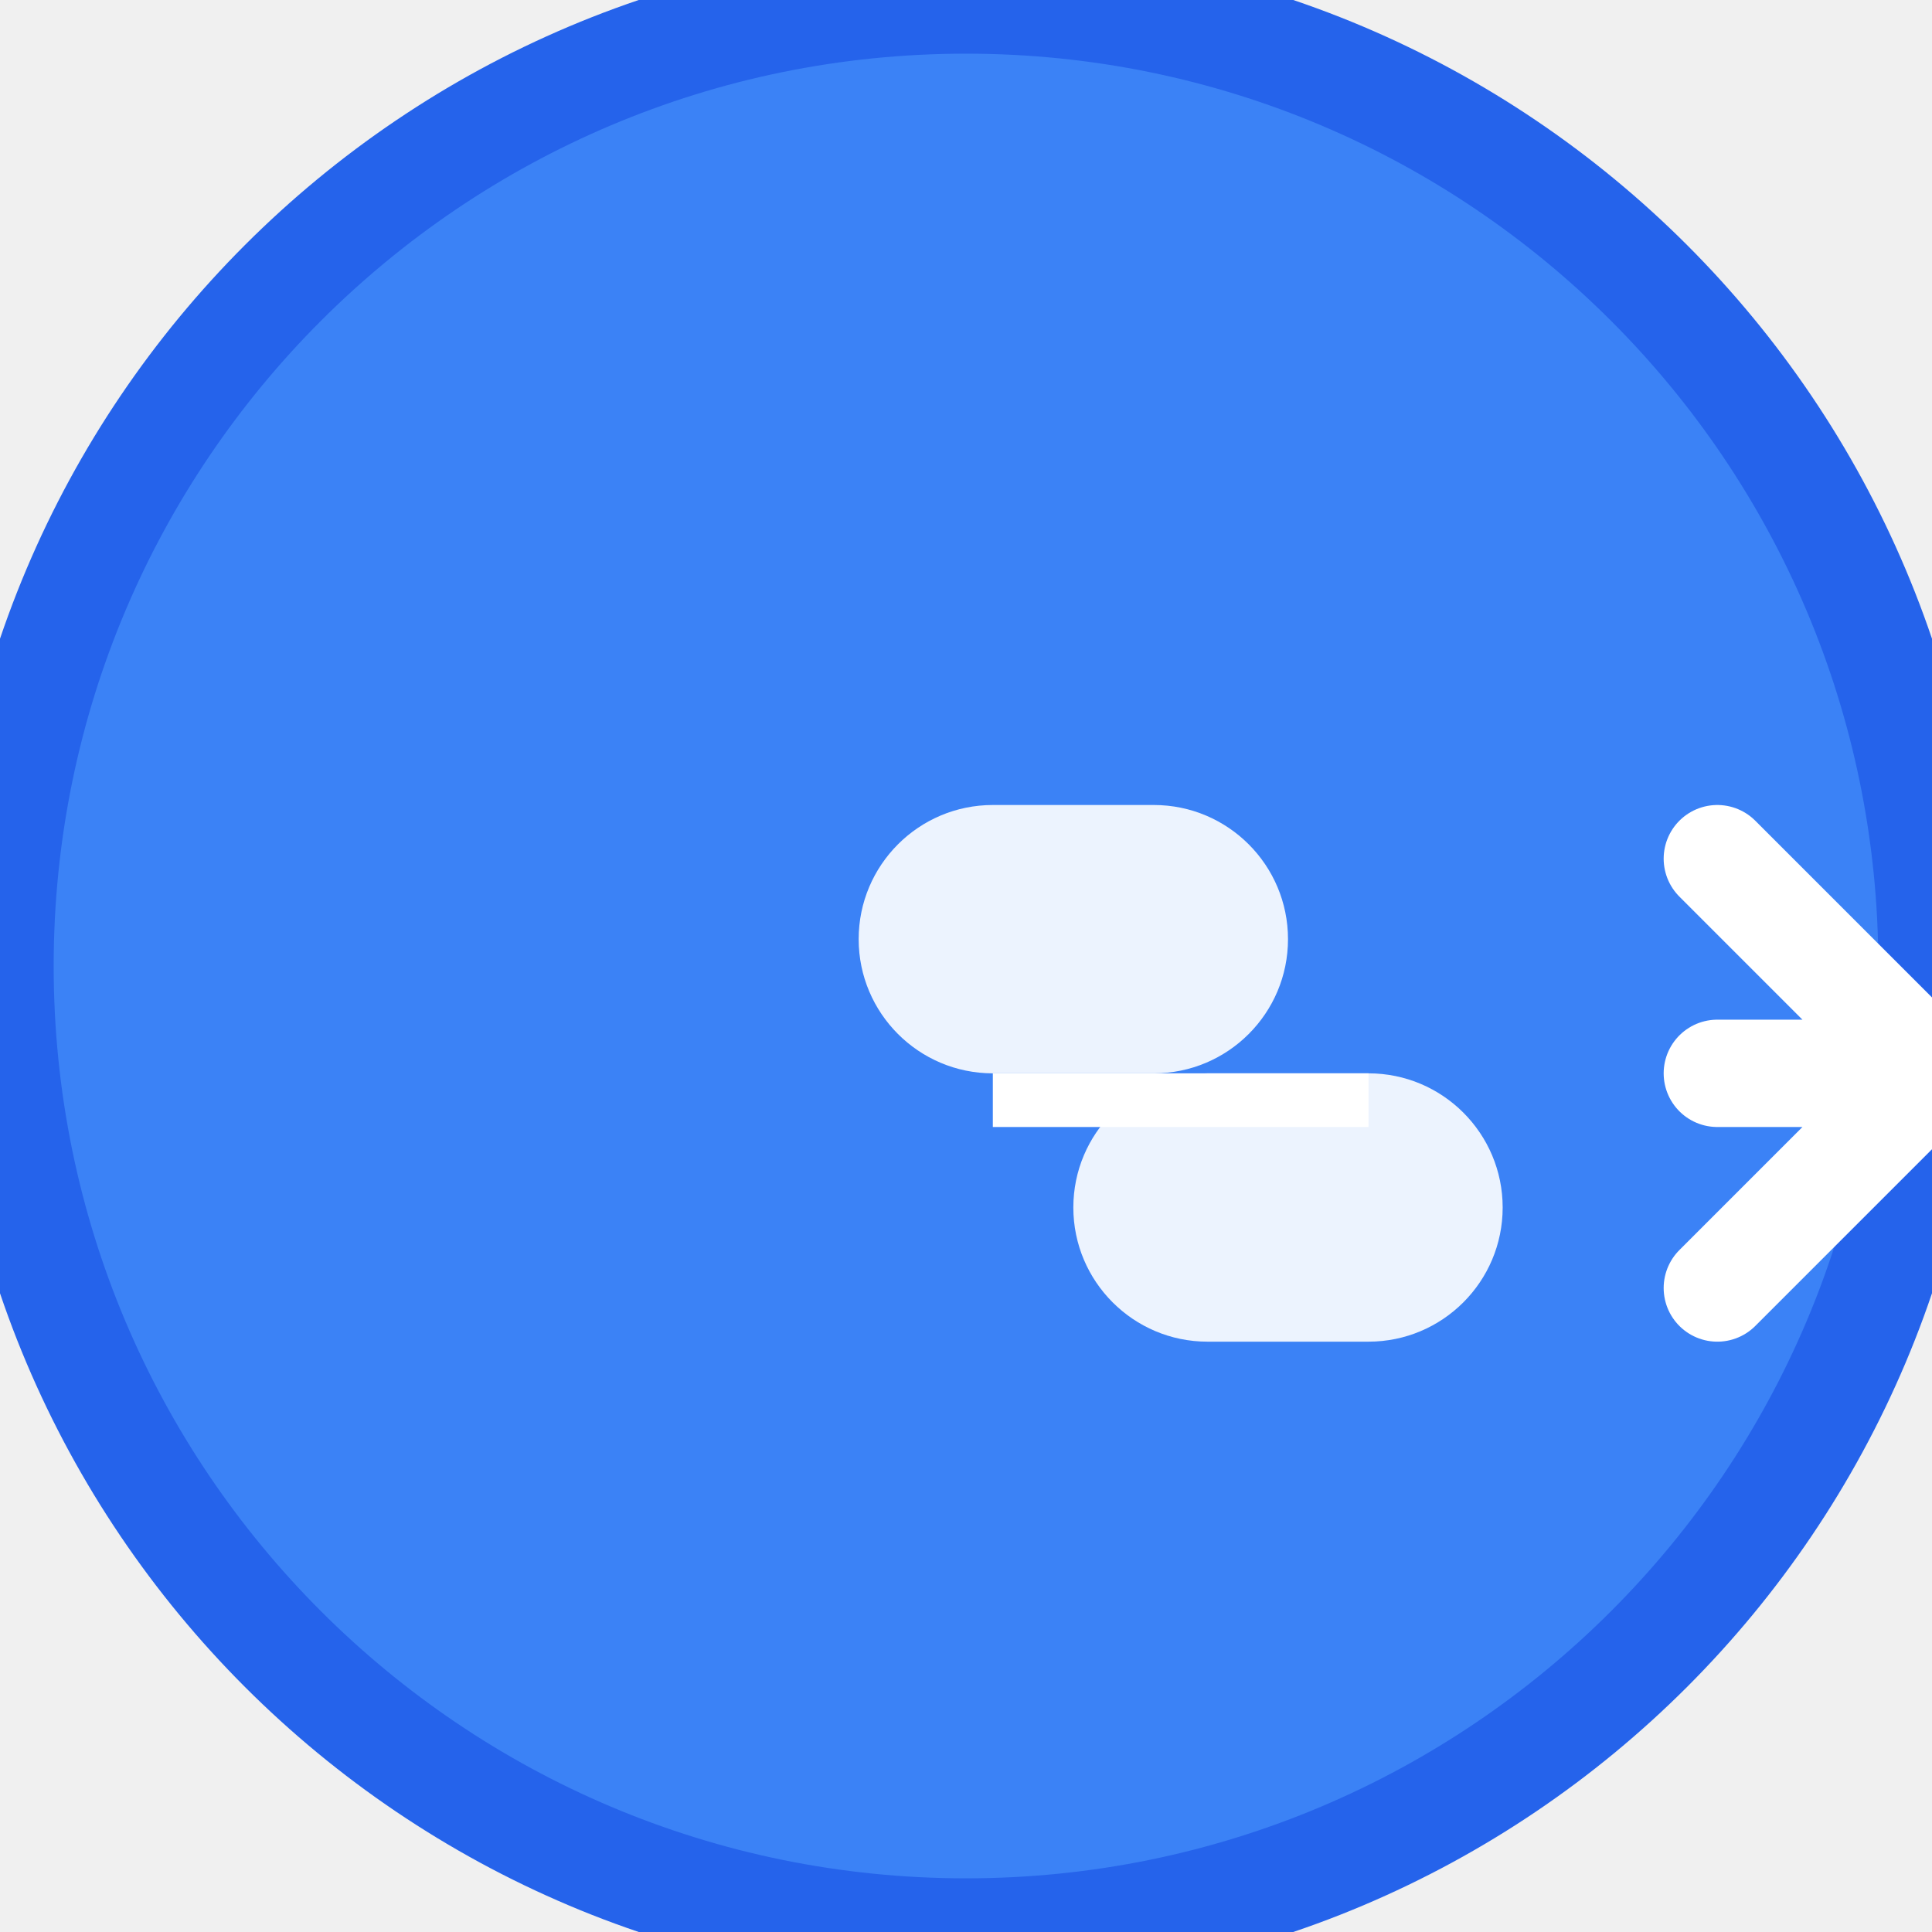
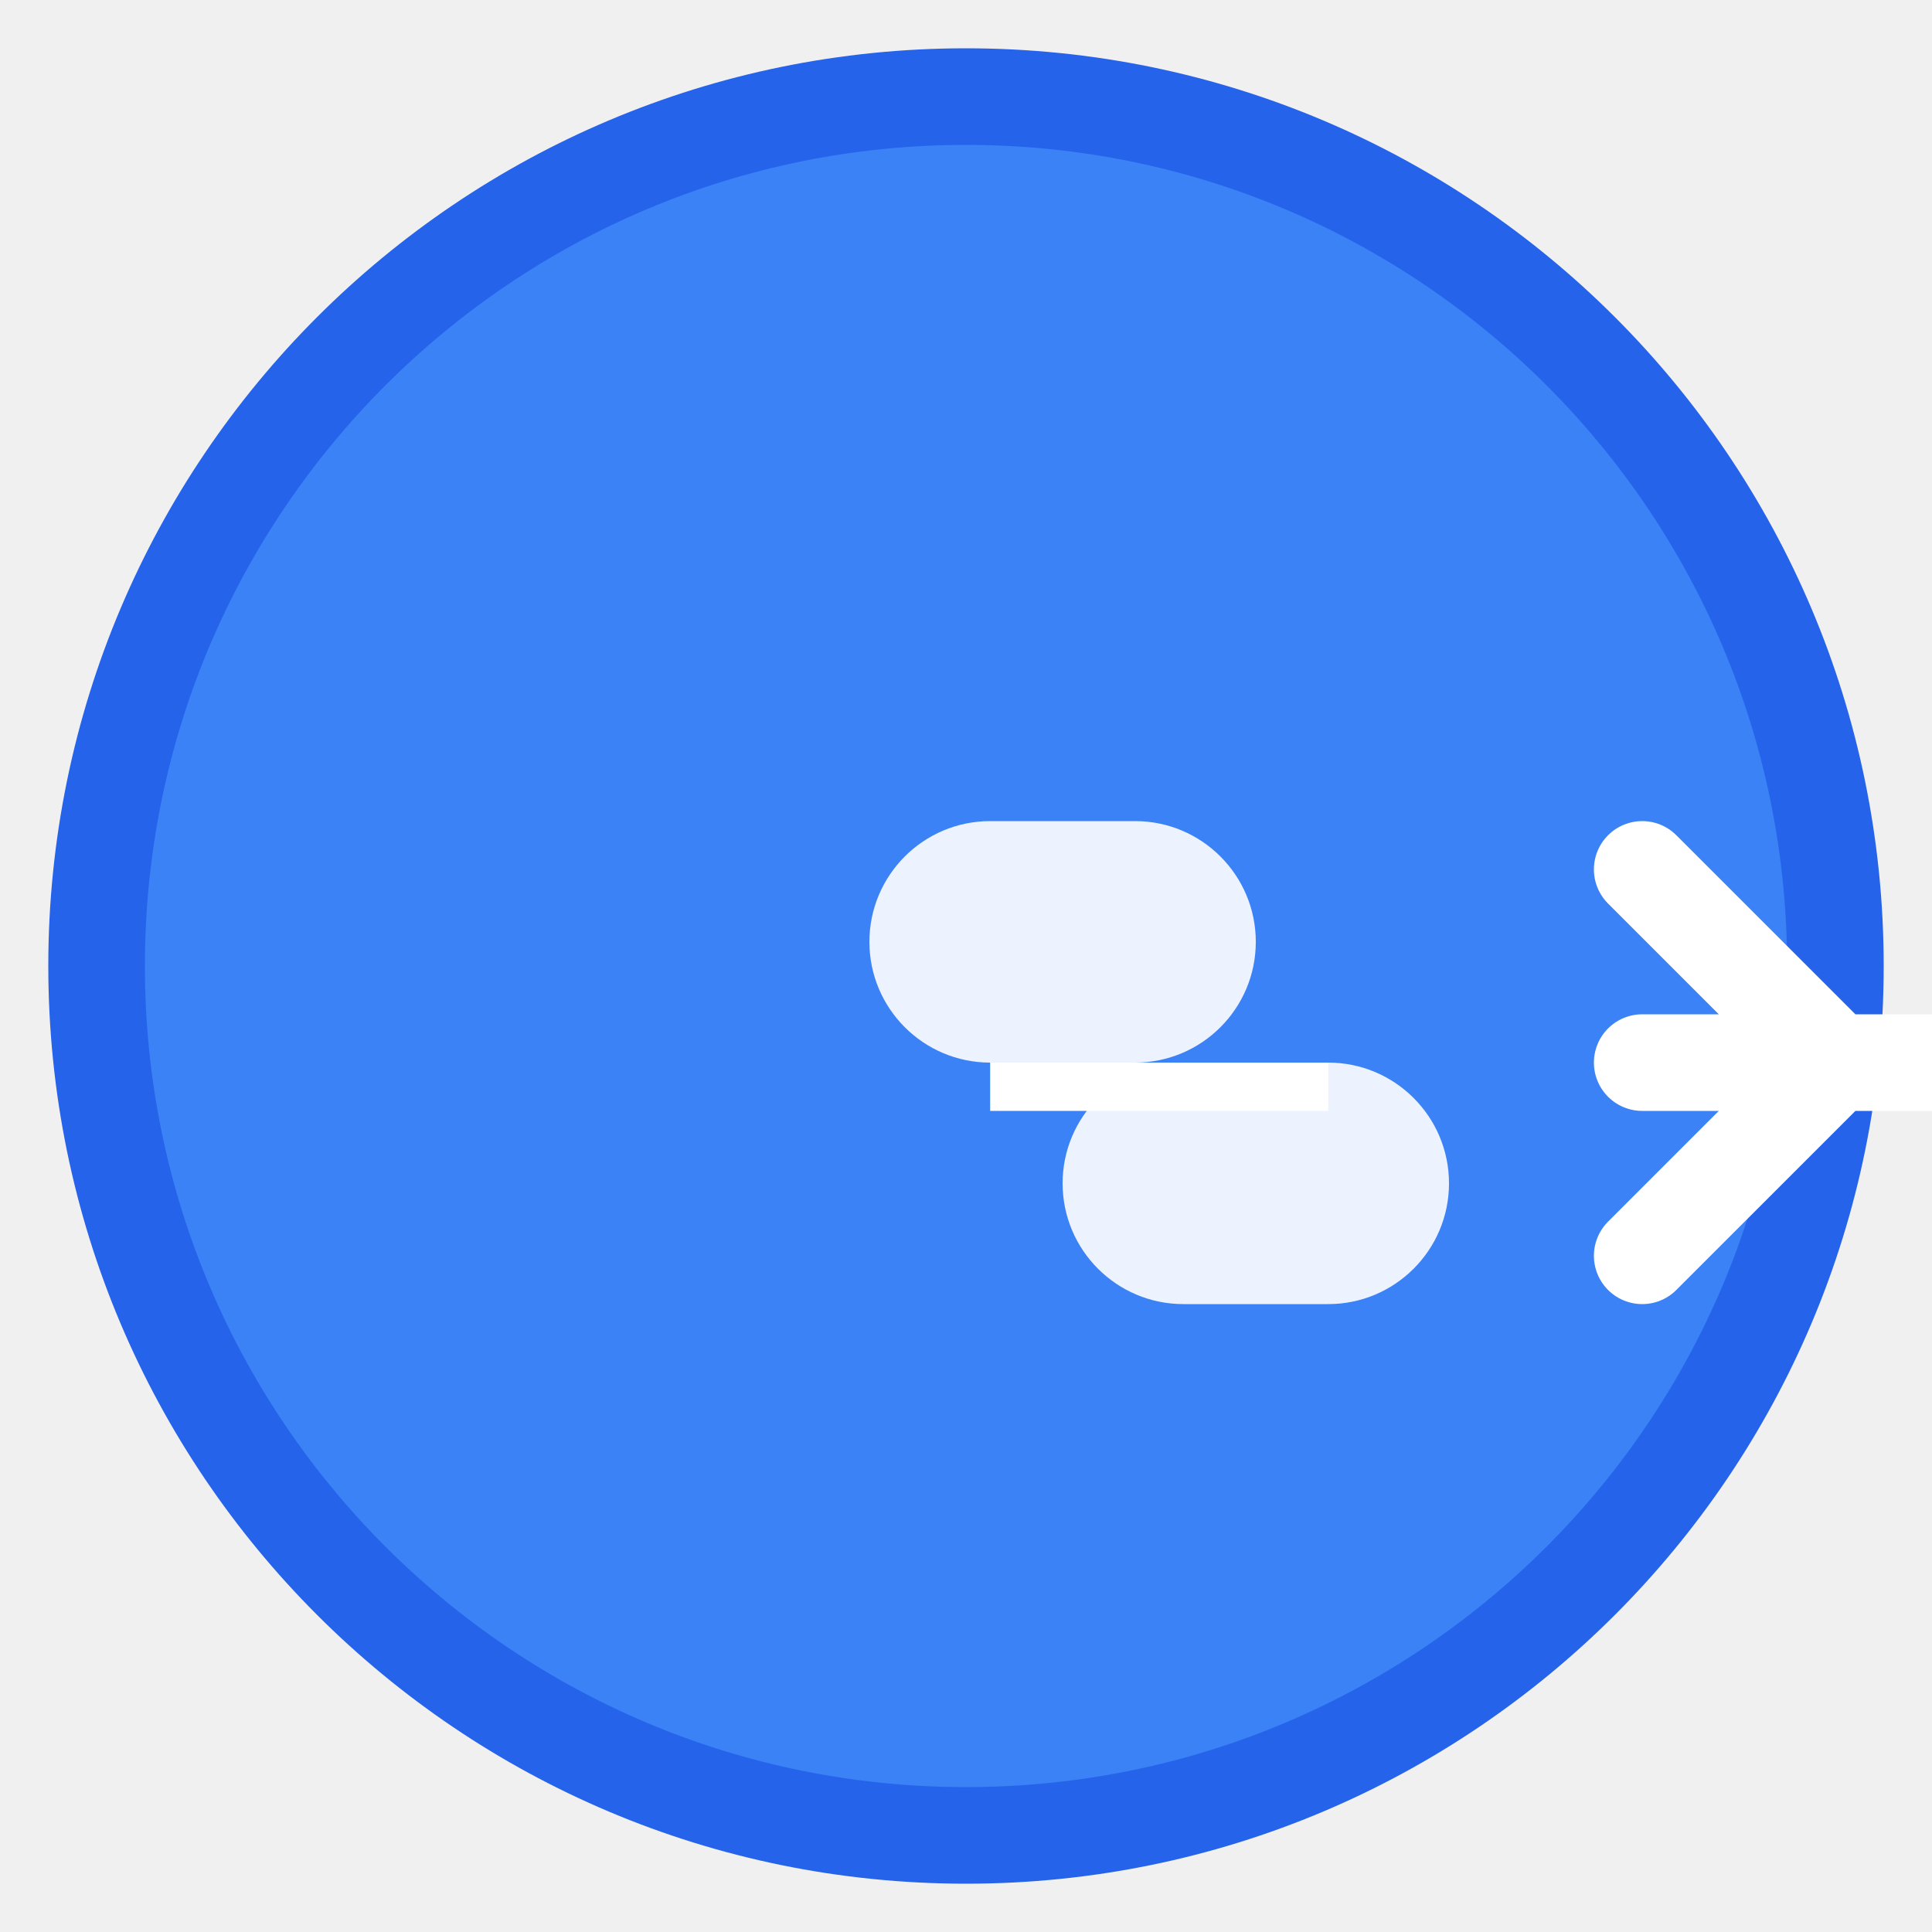
- <svg xmlns="http://www.w3.org/2000/svg" width="36" height="36" viewBox="2 2 36 36">
+ <svg xmlns="http://www.w3.org/2000/svg" width="40" height="40" viewBox="0 0 40 40">
  <circle cx="20" cy="20" r="18" fill="#3B82F6" stroke="#2563eb" stroke-width="2" />
  <g transform="translate(6, 10)">
    <path d="M12 9.5c0-1.38 1.12-2.5 2.5-2.5h3c1.38 0 2.5 1.12 2.5 2.5s-1.12 2.5-2.5 2.5h-3c-1.38 0-2.5-1.12-2.5-2.5z" fill="white" opacity="0.9" />
    <path d="M24 14.5c0 1.38-1.12 2.5-2.5 2.5h-3c-1.38 0-2.5-1.12-2.5-2.5s1.12-2.5 2.5-2.5h3c1.38 0 2.5 1.12 2.5 2.5z" fill="white" opacity="0.9" />
    <path d="M14.5 12h7v1h-7v-1z" fill="white" />
    <path d="M28 8l4 4-4 4M28 12h8" stroke="white" stroke-width="2" fill="none" stroke-linecap="round" stroke-linejoin="round" />
  </g>
</svg>
